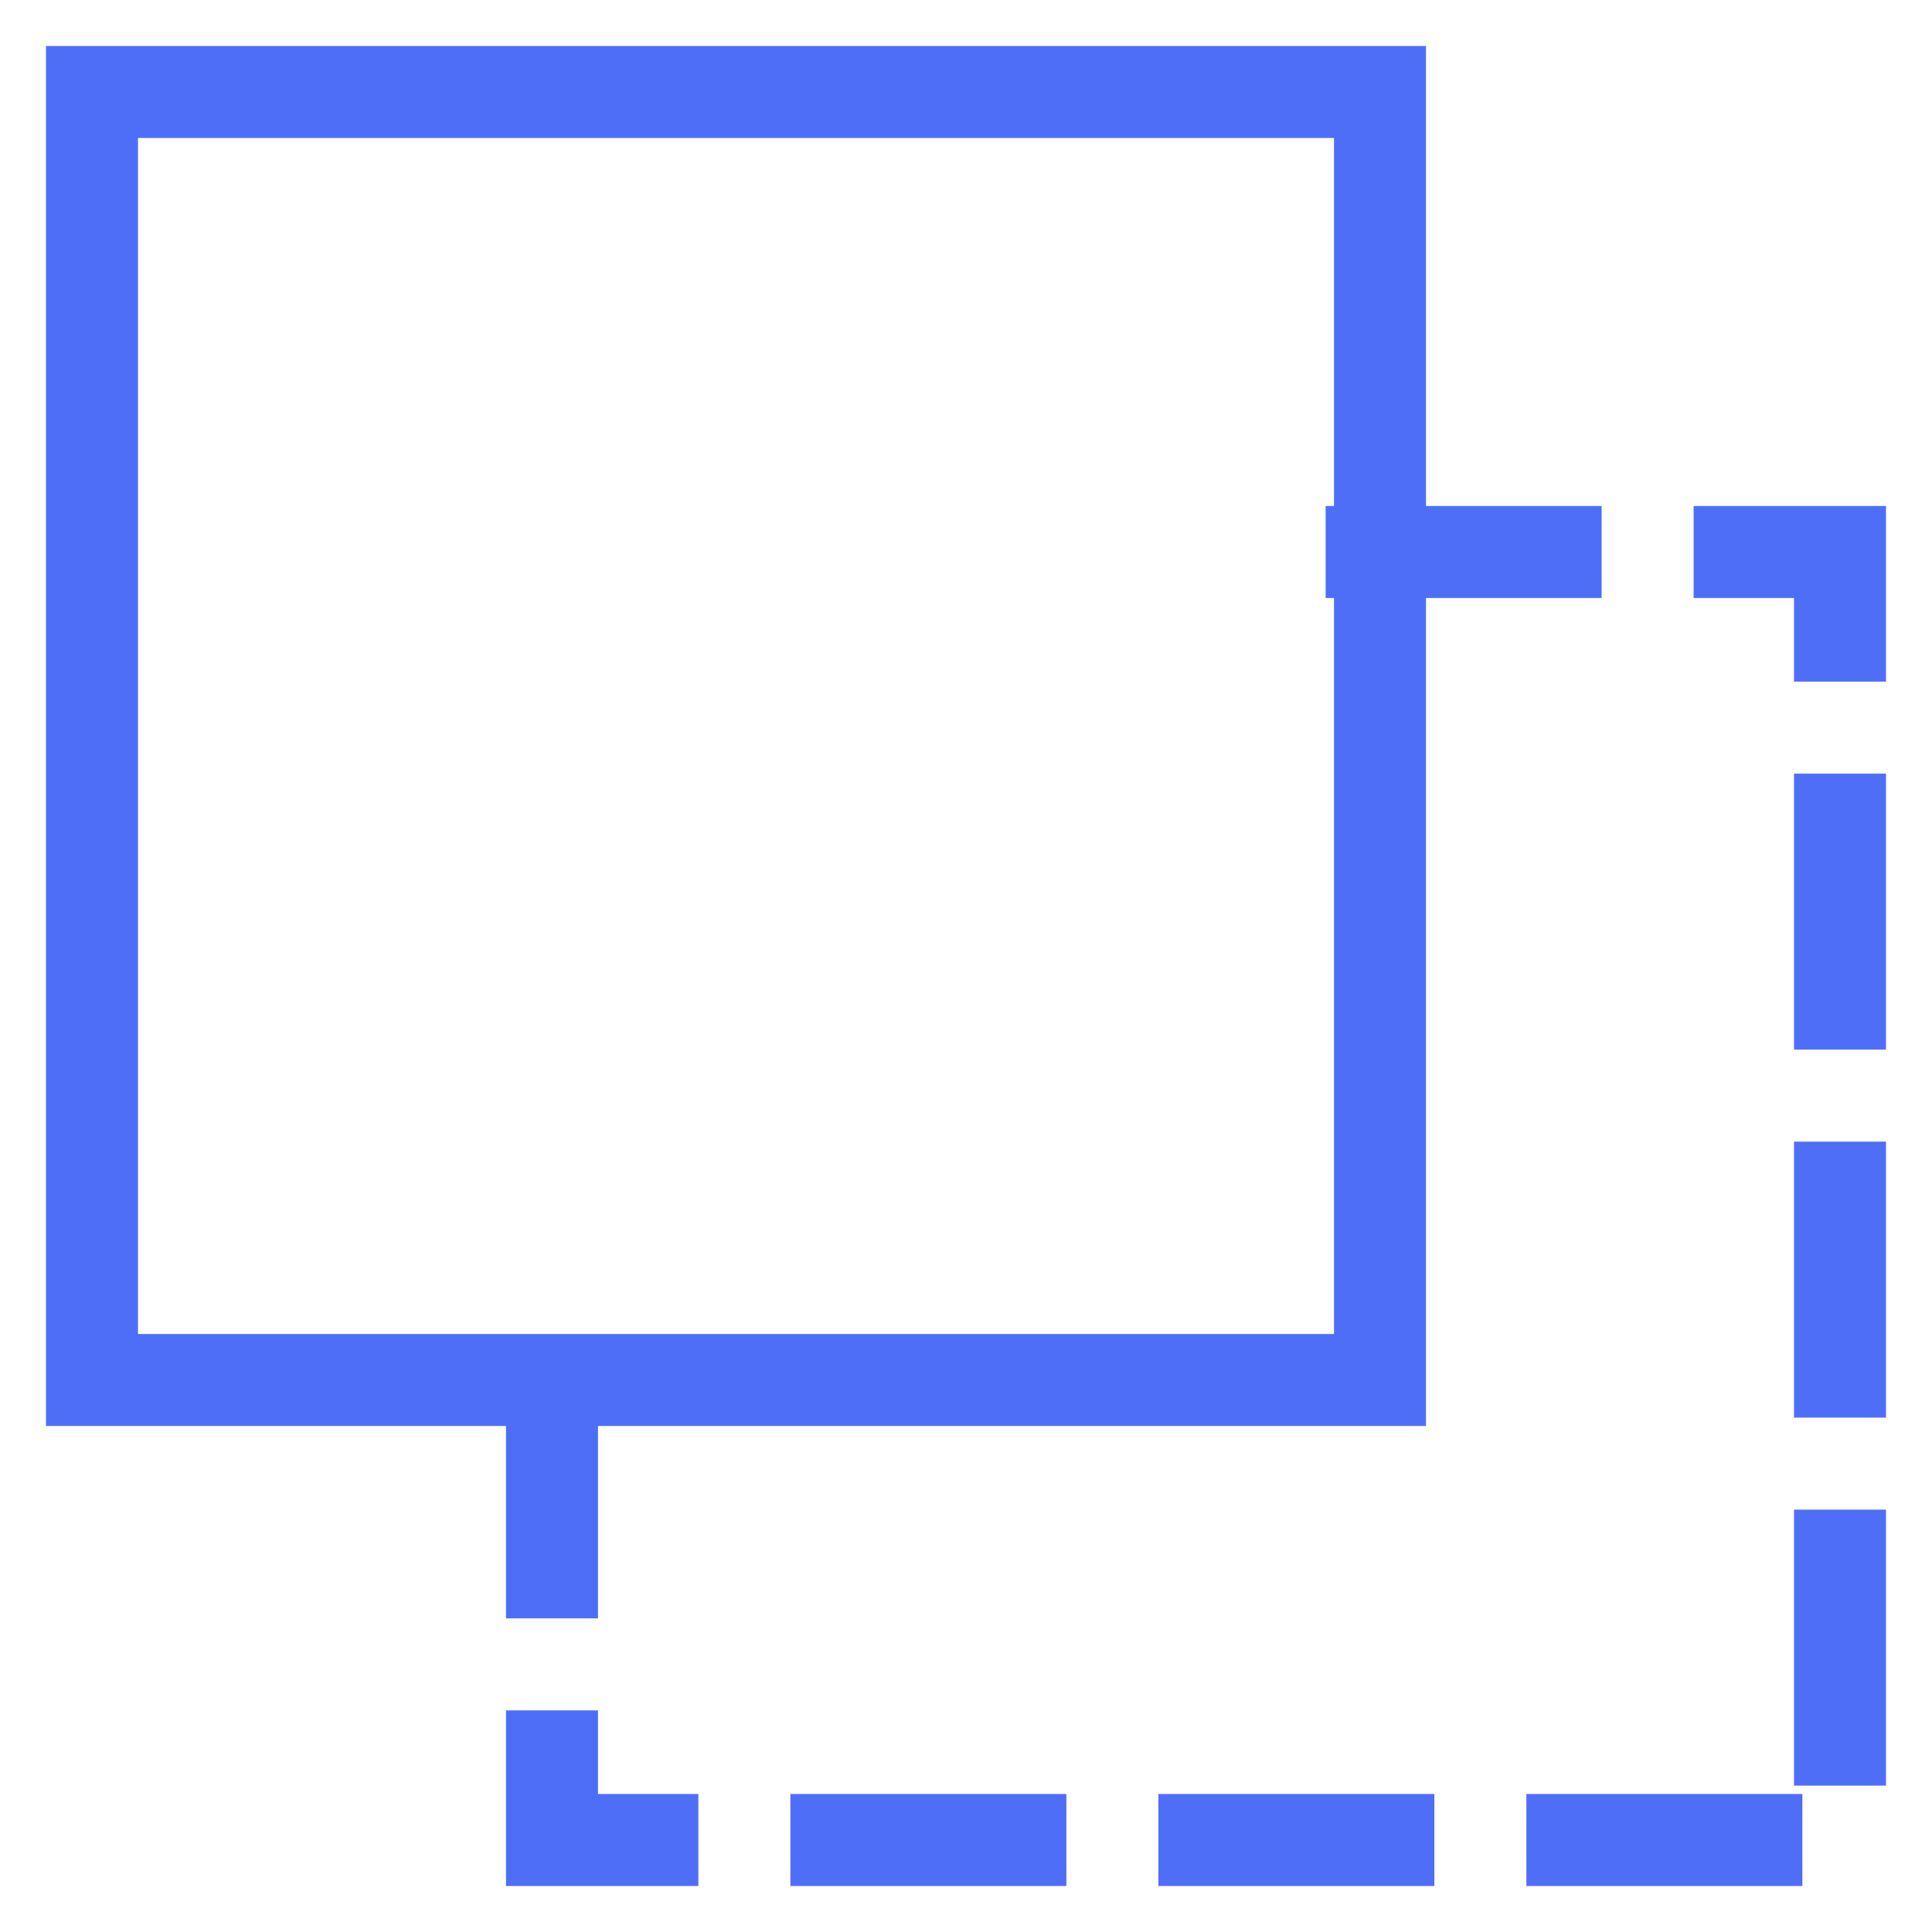
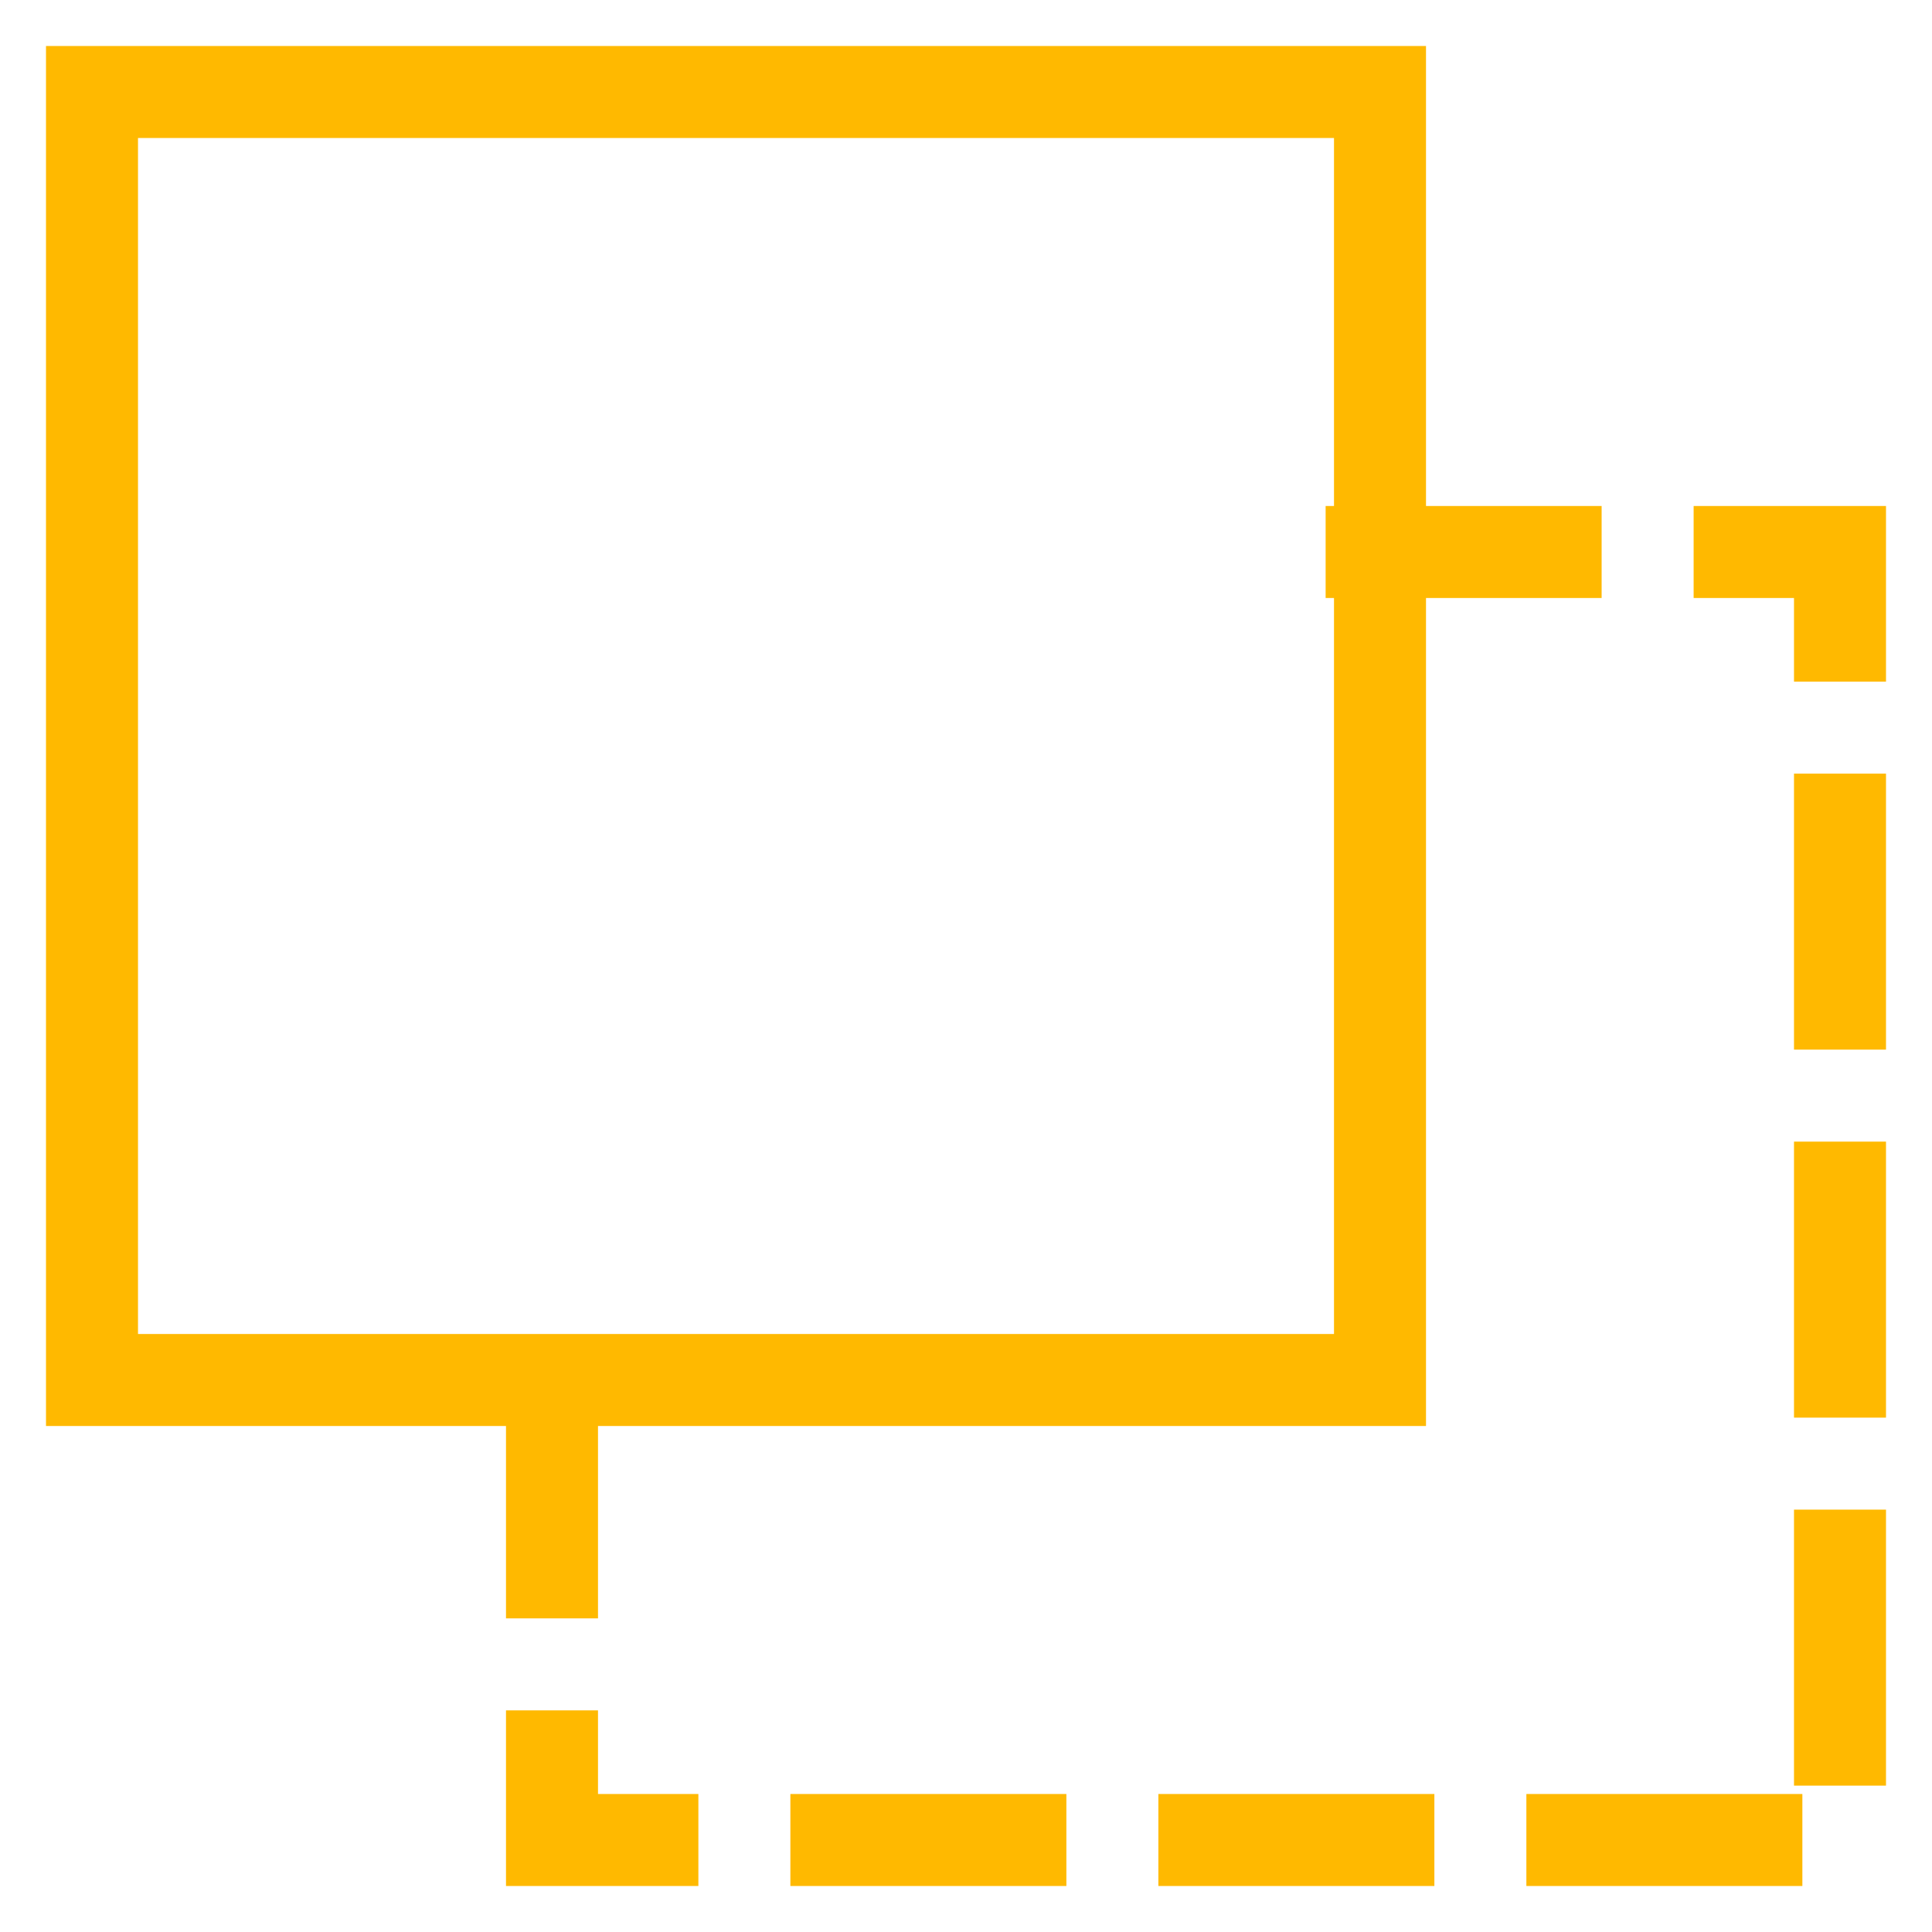
- <svg xmlns="http://www.w3.org/2000/svg" width="21" height="21" viewBox="0 0 21 21">
-   <g fill="none" fill-rule="evenodd" stroke="#4F6EF7" stroke-linecap="square" transform="translate(1 1)">
-     <path stroke-dasharray="2 2" d="M13.909,5 L19,5 L19,19 L5,19 L5,13.909" />
-     <path stroke-dasharray="1" d="M0,0 L14,0 L14,14 L0,14 L0,0 Z" />
+ <svg xmlns="http://www.w3.org/2000/svg" width="21px" height="21px" viewBox="0 0 21 21" version="1.1">
+   <g id="copay-assets" stroke="none" stroke-width="1" fill="none" fill-rule="evenodd" stroke-linecap="square">
+     <g id="src/assets/img" transform="translate(-786, -391)" stroke="#FFB900">
+       <g id="paste-clipboard" transform="translate(787, 392)">
+         <path d="M13.909,5 L19,5 L19,19 L5,19 L5,13.909" id="Path" stroke-dasharray="2" />
+         <path d="M0,0 L14,0 L14,14 L0,14 L0,0 Z" id="Path" stroke-dasharray="1" />
+       </g>
+     </g>
  </g>
</svg>
